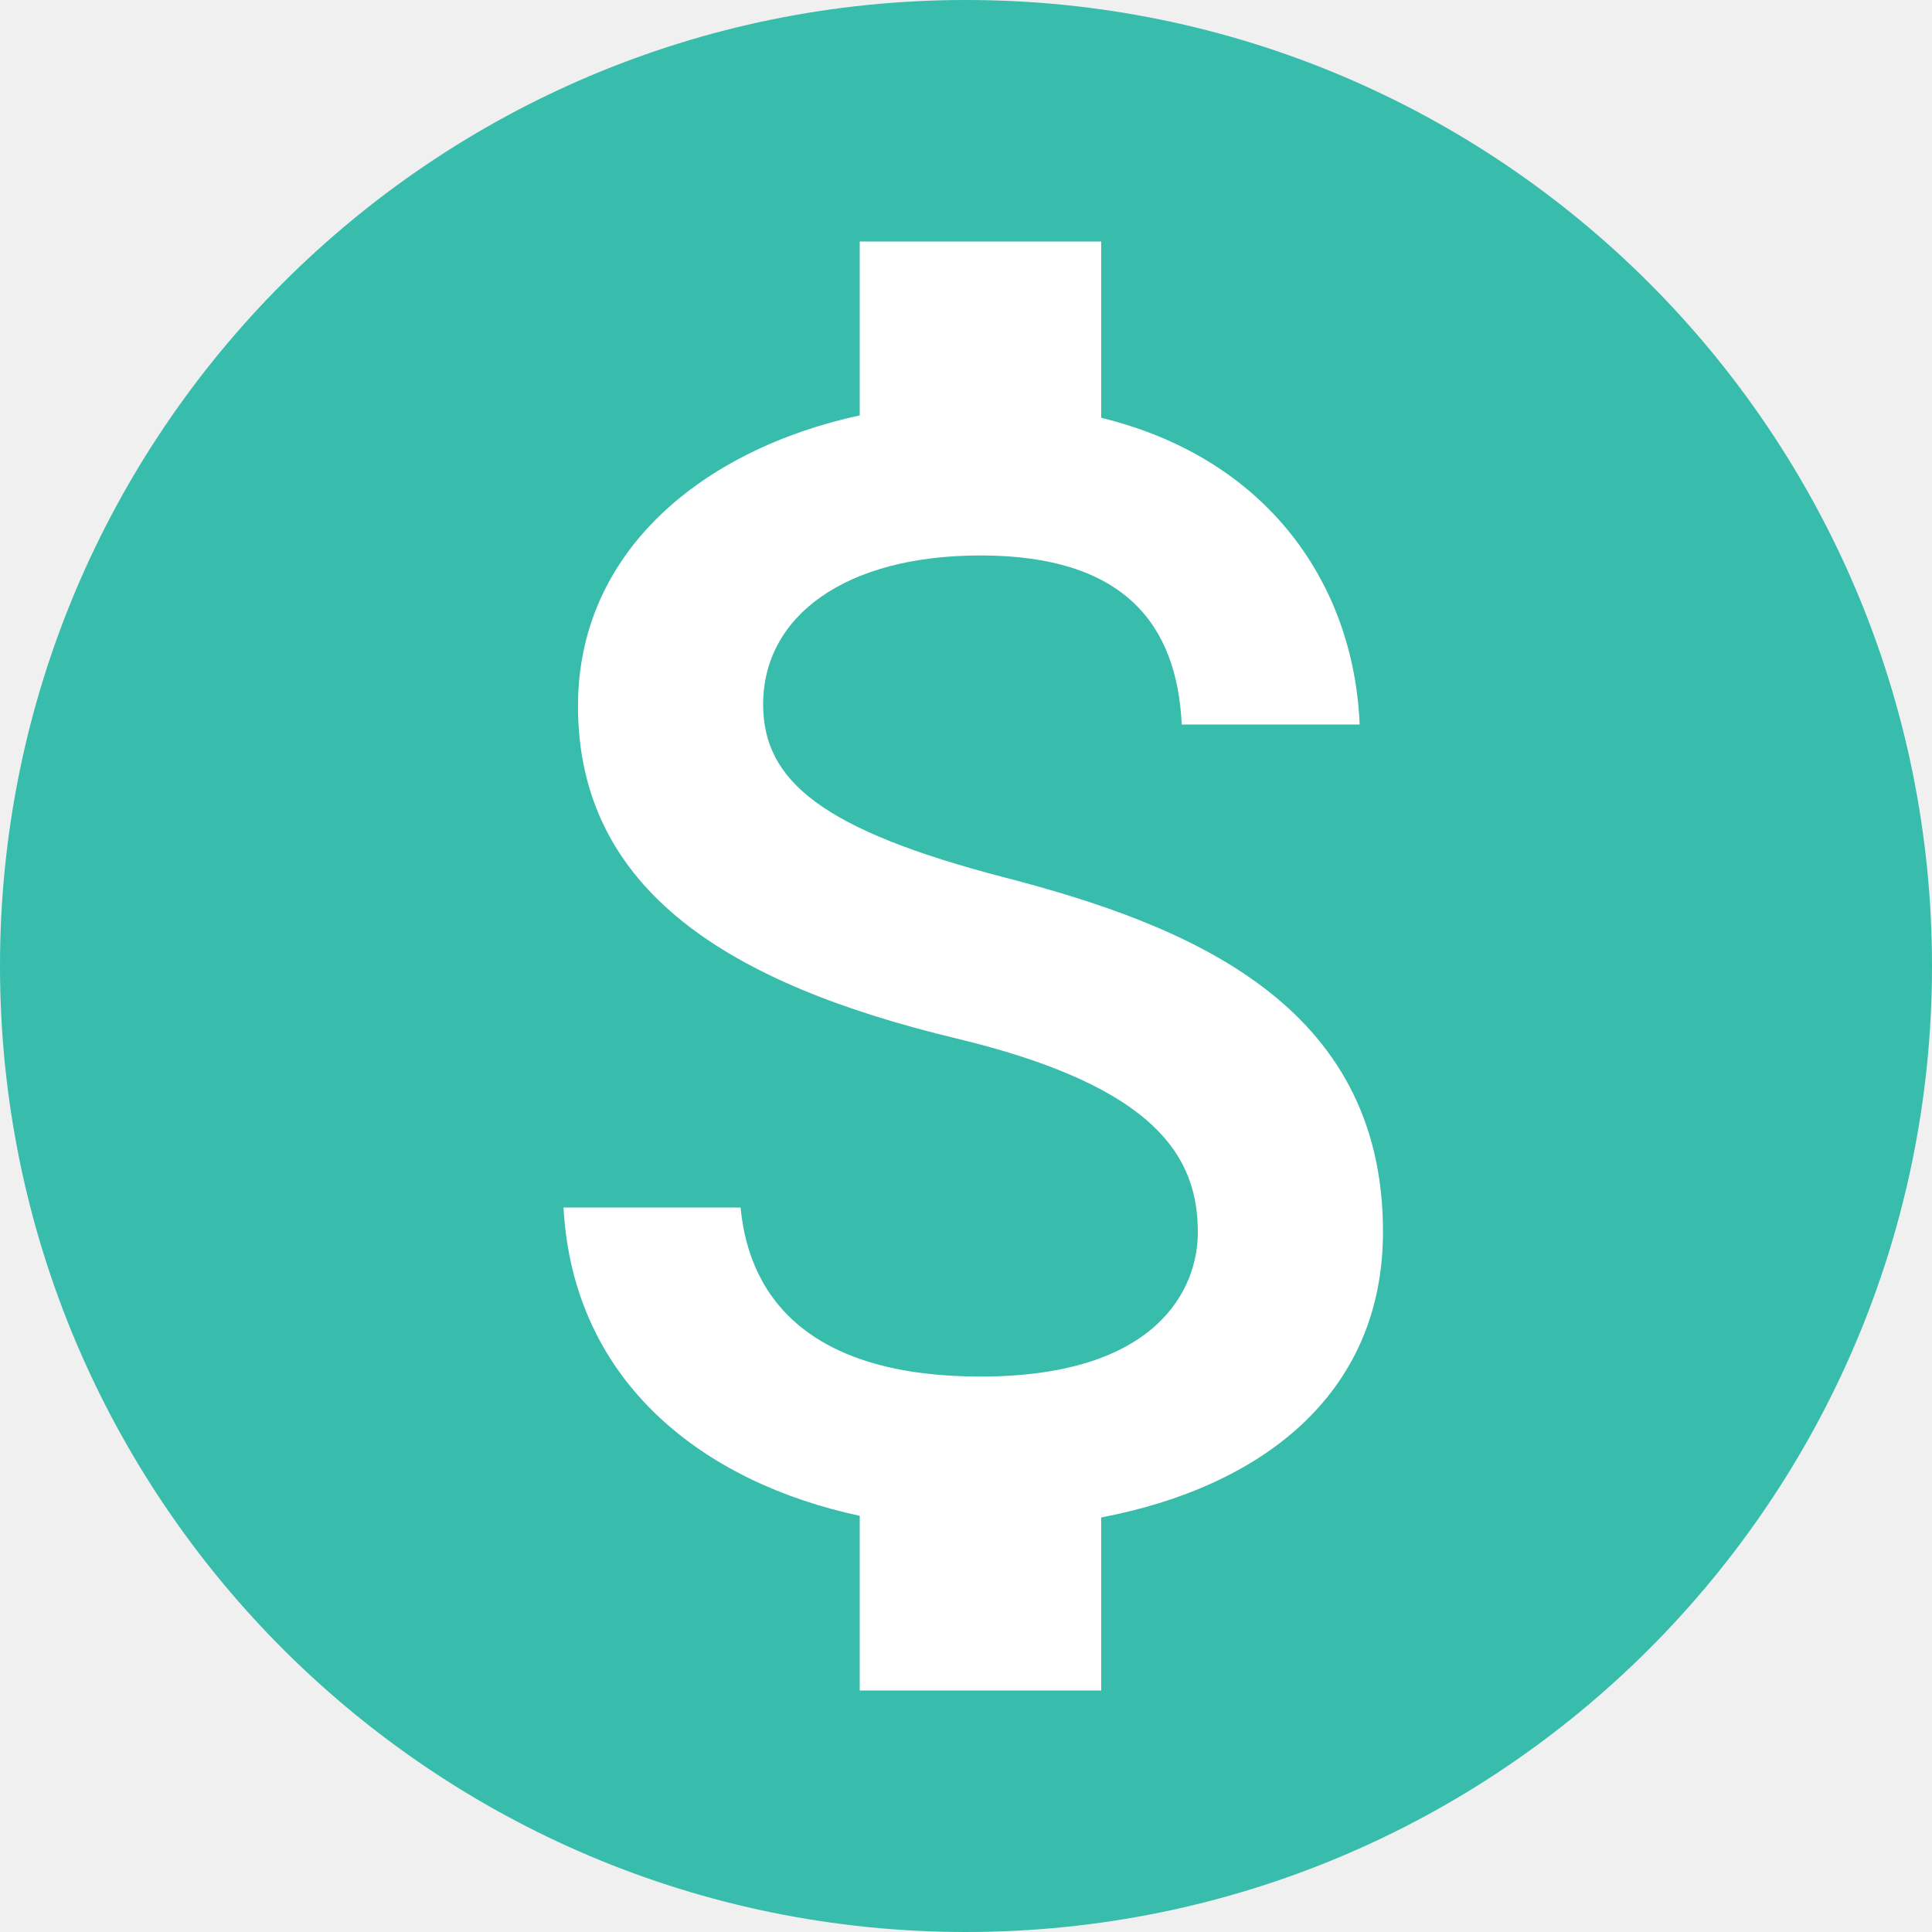
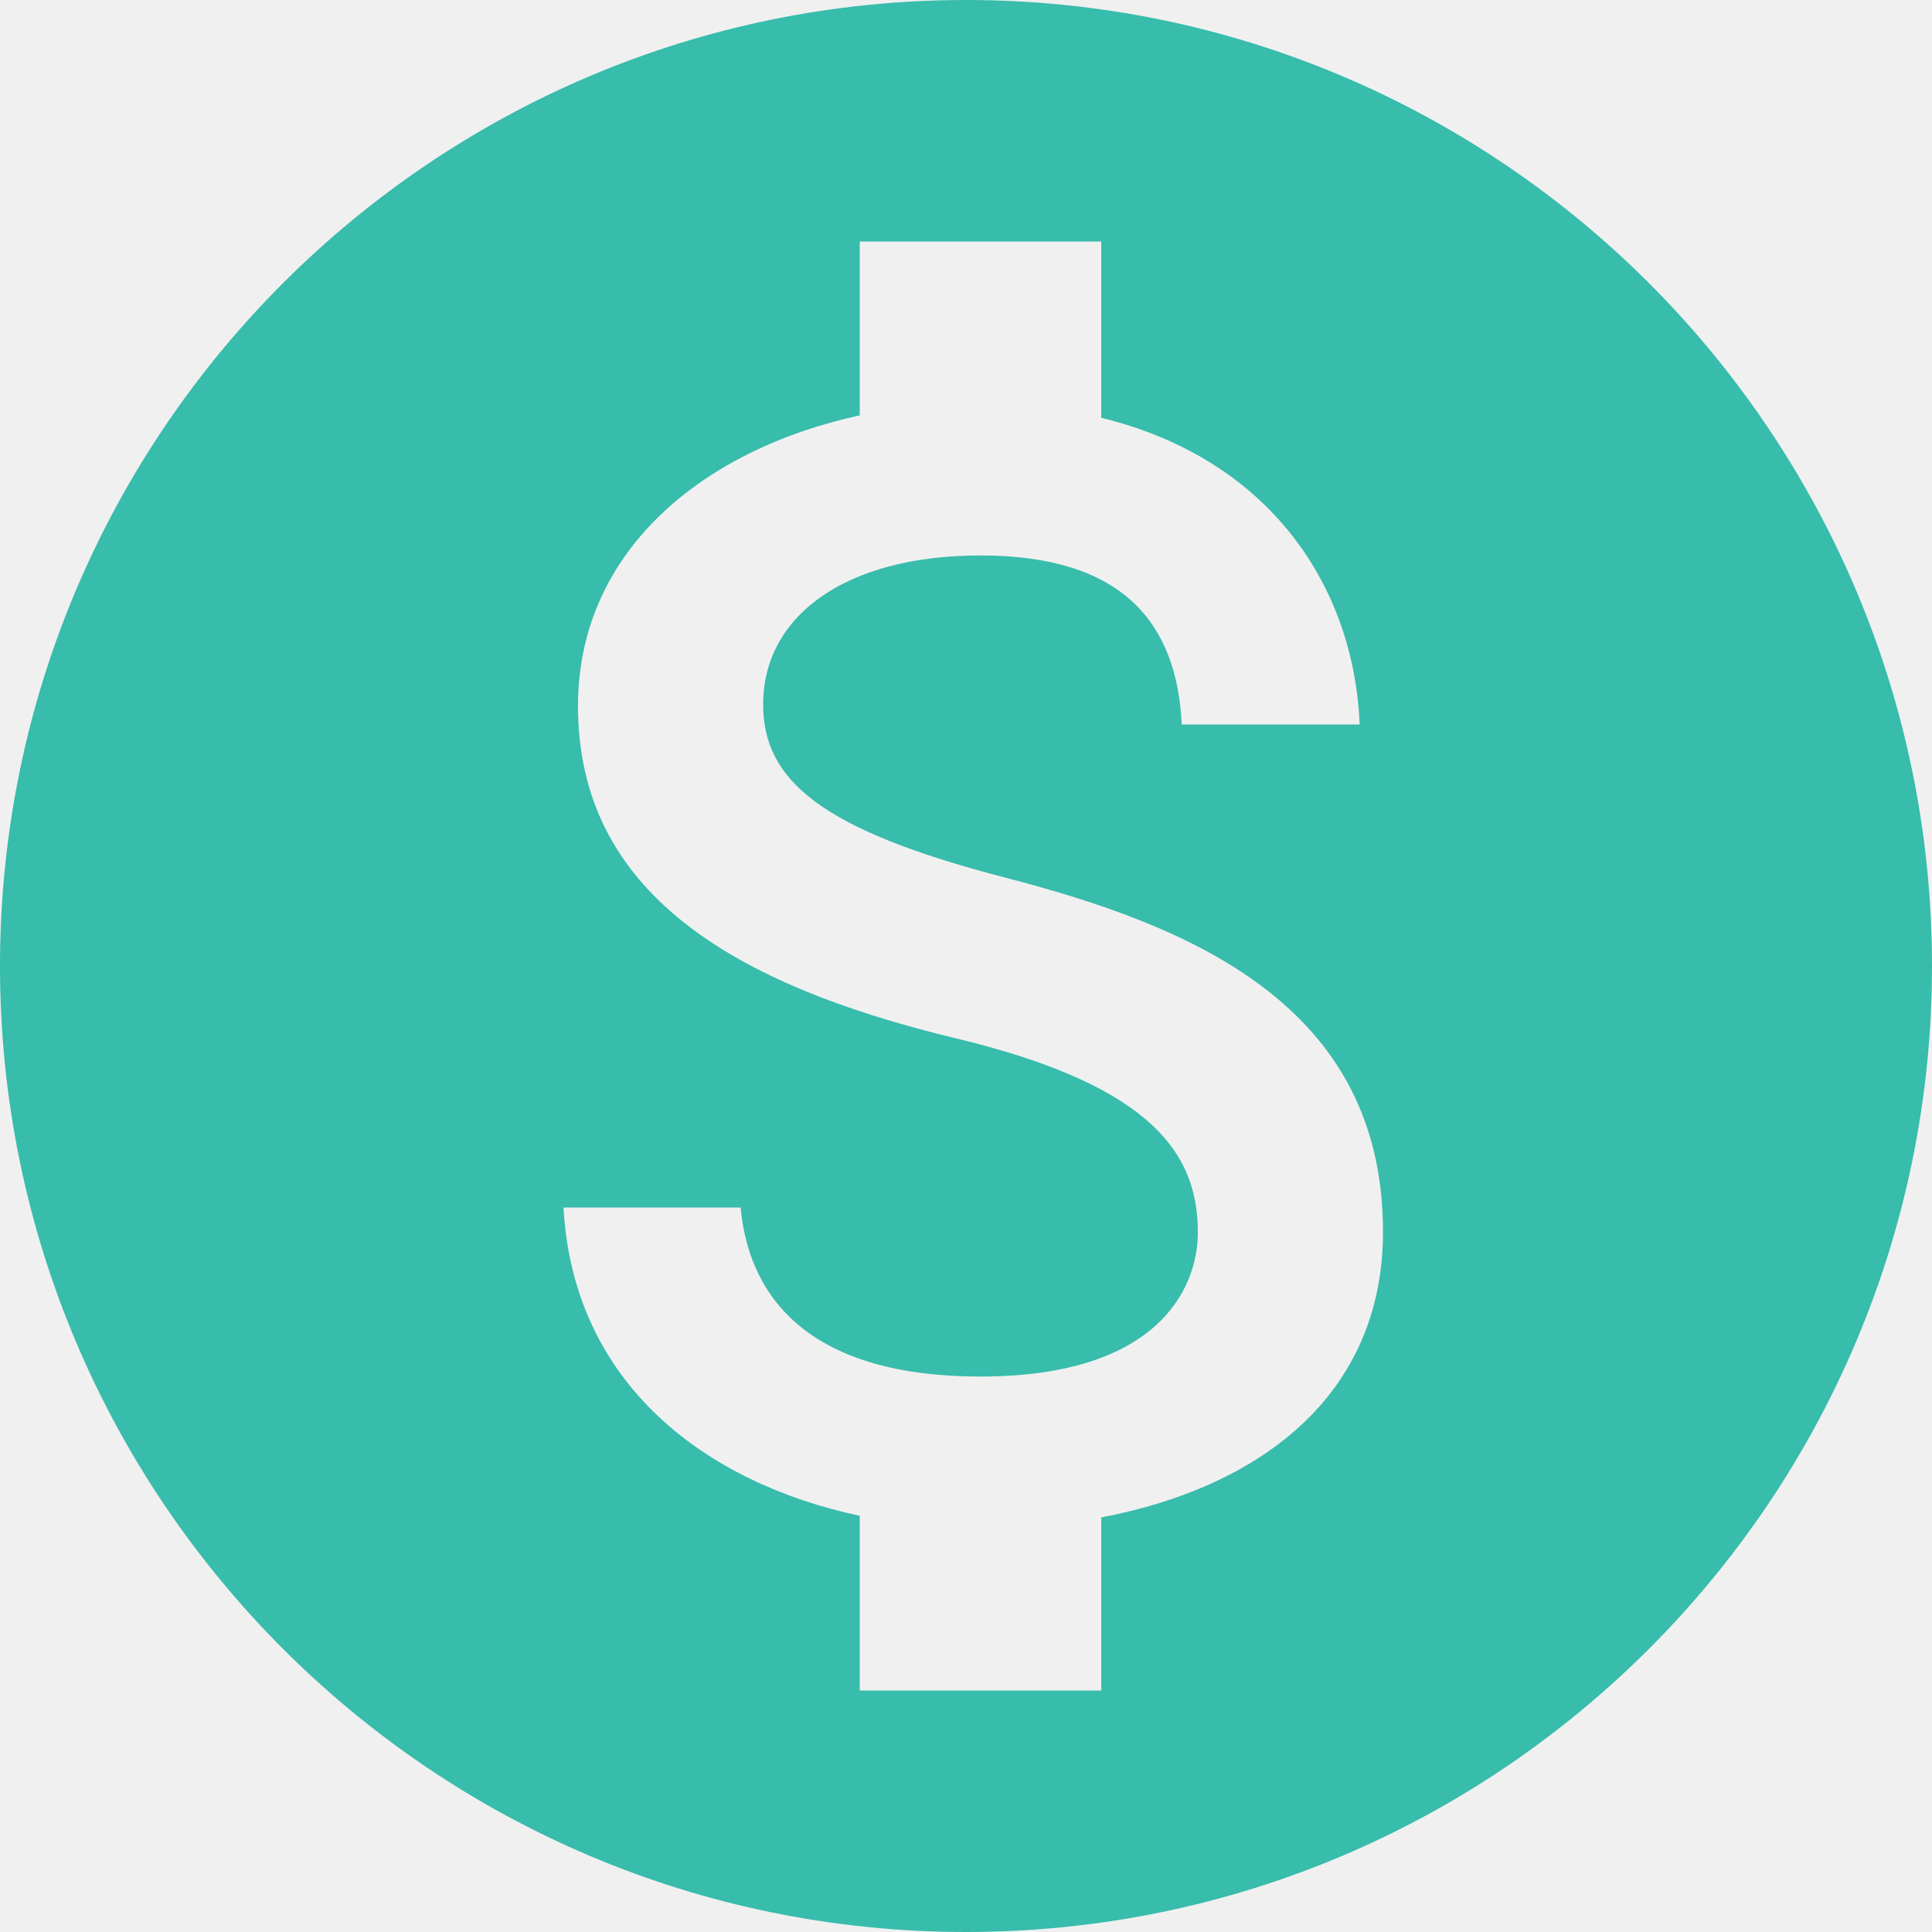
- <svg width="24px" height="24px" viewBox="0 0 24 24">
-   <g stroke="none" stroke-width="1" fill="none" fill-rule="evenodd">
-     <g>
-       <circle id="Oval" fill="#38BCAC" cx="12" cy="12" r="12" />
-       <path d="M12.48,10.9 C10.21,10.31 9.48,9.7 9.48,8.75 C9.48,7.66 10.49,6.9 12.18,6.9 C13.96,6.9 14.62,7.75 14.68,9 L16.89,9 C16.82,7.28 15.77,5.7 13.68,5.19 L13.68,3 L10.68,3 L10.68,5.16 C8.74,5.58 7.18,6.84 7.18,8.77 C7.18,11.08 9.09,12.23 11.88,12.9 C14.38,13.5 14.88,14.38 14.88,15.31 C14.88,16 14.39,17.1 12.18,17.1 C10.12,17.1 9.31,16.18 9.2,15 L7,15 C7.12,17.19 8.76,18.42 10.68,18.83 L10.68,21 L13.68,21 L13.68,18.85 C15.63,18.48 17.18,17.35 17.18,15.3 C17.18,12.46 14.75,11.49 12.48,10.9 Z" id="Shape" fill="#FFFFFF" fill-rule="nonzero" />
-     </g>
+ <svg xmlns="http://www.w3.org/2000/svg" viewBox="0 0 24 24" version="1.1" xml:space="preserve" style="fill-rule:evenodd;clip-rule:evenodd;stroke-linejoin:round;stroke-miterlimit:1.414;">
+   <g>
+     <path d="M12,0c6.623,0 12,5.377 12,12c0,6.623 -5.377,12 -12,12c-6.623,0 -12,-5.377 -12,-12c0,-6.623 5.377,-12 12,-12Zm1.68,3l-3,0l0,2.16c-1.94,0.42 -3.5,1.68 -3.5,3.61c0,2.31 1.91,3.46 4.7,4.13c2.5,0.6 3,1.48 3,2.41c0,0.69 -0.49,1.79 -2.7,1.79c-2.06,0 -2.87,-0.92 -2.98,-2.1l-2.2,0c0.12,2.19 1.76,3.42 3.68,3.83l0,2.17l3,0l0,-2.15c1.95,-0.37 3.5,-1.5 3.5,-3.55c0,-2.84 -2.43,-3.81 -4.7,-4.4c-2.27,-0.59 -3,-1.2 -3,-2.15c0,-1.09 1.01,-1.85 2.7,-1.85c1.78,0 2.44,0.85 2.5,2.1l2.21,0c-0.07,-1.72 -1.12,-3.3 -3.21,-3.81l0,-2.19Z" style="fill:#38bcac;" />
  </g>
</svg>
